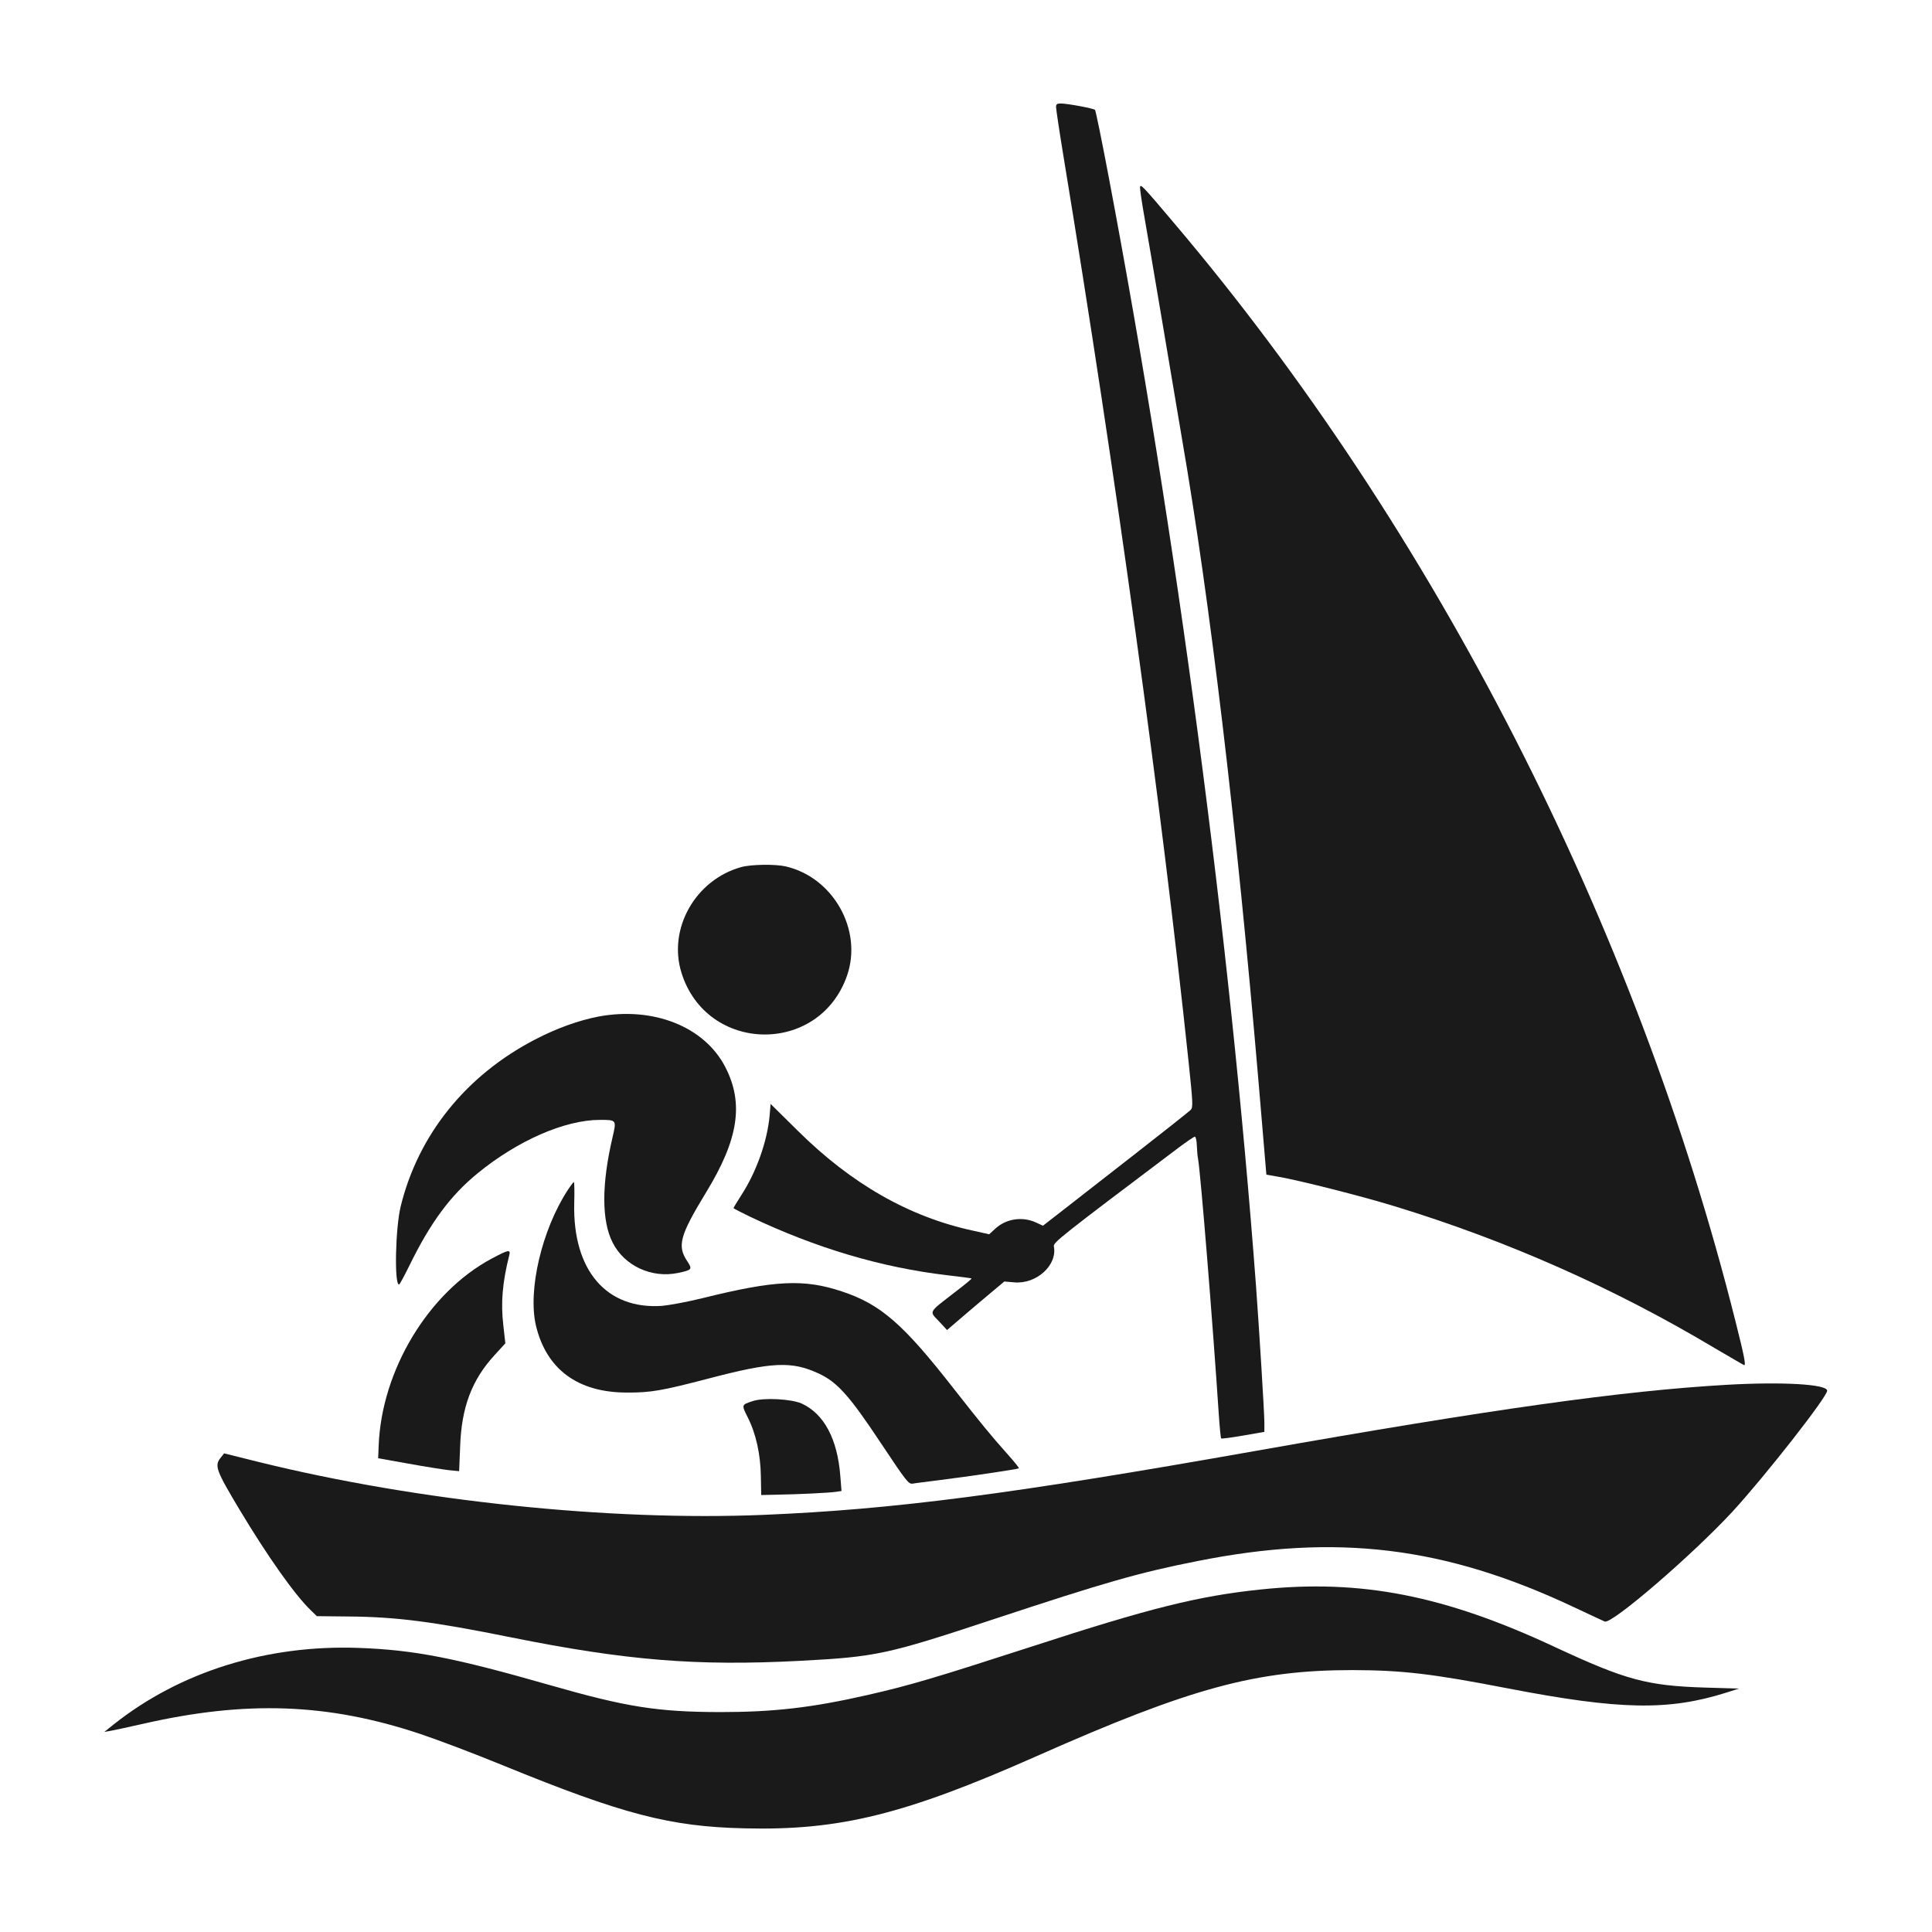
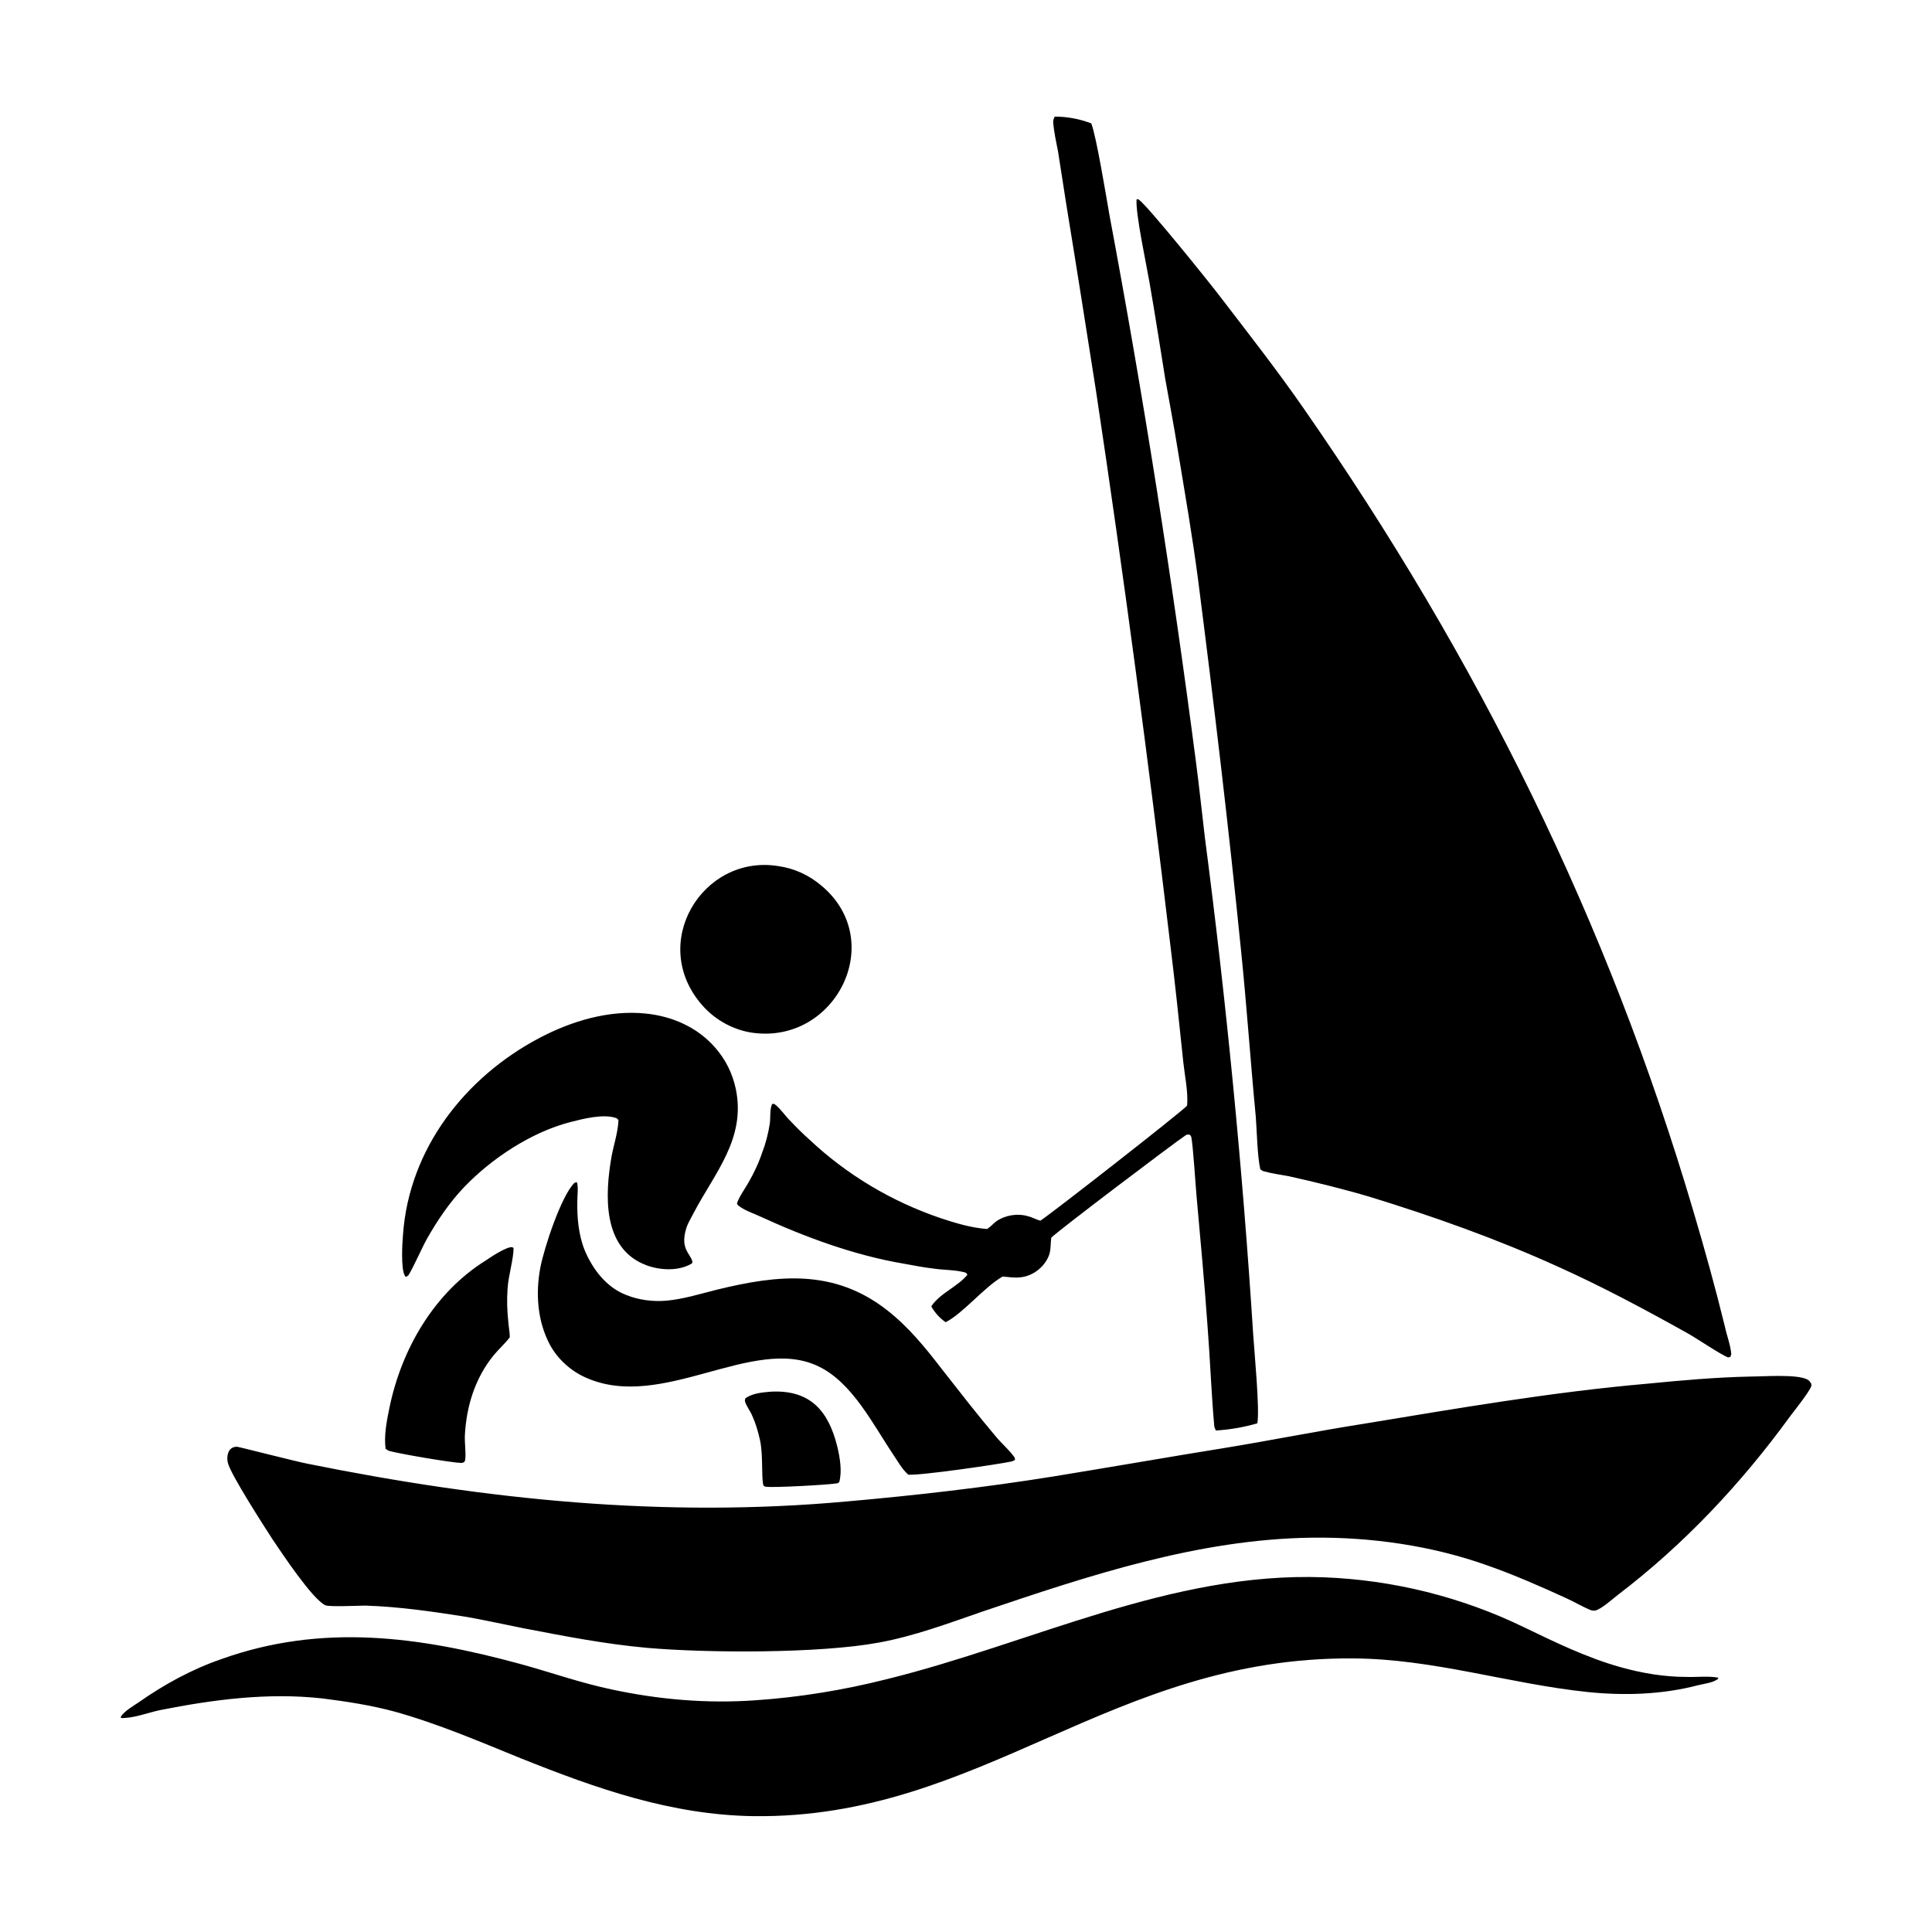
- <svg xmlns="http://www.w3.org/2000/svg" viewBox="0 0 1150 1150">
-   <g transform="translate(62.6 61.6)">
-     <g transform="translate(0,1027) scale(0.1,-0.1)" fill="#1A1A1A" stroke="none">
-       <path d="M5660 10249 c0 -12 20 -146 45 -298 312 -1897 582 -3851 744 -5386 26 -248 27 -271 12 -286 -9 -9 -160 -129 -336 -266 -176 -137 -370 -288 -431 -336 l-112 -87 -43 20 c-80 36 -175 22 -239 -36 l-38 -35 -98 22 c-378 82 -721 277 -1041 594 l-162 160 -6 -70 c-14 -153 -79 -336 -169 -474 -25 -39 -46 -74 -46 -76 0 -2 44 -25 98 -51 393 -187 783 -303 1177 -349 76 -9 141 -17 142 -19 2 -2 -38 -35 -89 -74 -174 -135 -165 -117 -100 -186 l43 -47 91 78 c50 43 127 108 170 144 l80 67 59 -5 c132 -12 258 102 236 214 -4 23 29 50 739 585 49 37 95 68 100 68 6 0 11 -24 12 -52 1 -29 4 -64 7 -78 15 -81 87 -967 124 -1528 5 -73 11 -135 14 -138 2 -3 61 5 131 17 l126 22 0 56 c0 57 -31 559 -50 816 -156 2083 -472 4461 -876 6595 -41 217 -78 398 -82 402 -9 9 -166 38 -203 38 -23 0 -29 -4 -29 -21z" />
-       <path d="M6160 9768 c0 -13 11 -89 25 -168 14 -80 66 -383 115 -675 49 -291 98 -583 109 -647 168 -971 326 -2304 456 -3828 19 -228 38 -447 41 -486 l6 -70 74 -13 c118 -20 494 -115 689 -175 668 -204 1307 -487 1903 -843 96 -56 176 -103 178 -103 11 0 0 56 -51 258 -592 2363 -1794 4714 -3344 6542 -191 226 -201 236 -201 208z" />
-       <path d="M3787 5725 c-273 -75 -438 -366 -357 -628 149 -482 820 -495 986 -18 94 271 -82 585 -366 650 -62 14 -205 12 -263 -4z" />
-       <path d="M2936 4835 c-118 -23 -247 -69 -376 -136 -411 -213 -696 -566 -801 -994 -31 -126 -39 -465 -10 -465 4 0 31 50 61 111 126 258 245 419 408 552 239 195 519 317 727 317 100 0 99 0 75 -104 -66 -282 -65 -498 1 -627 70 -138 232 -213 389 -180 84 18 87 21 54 71 -60 91 -43 152 112 407 194 317 227 531 115 748 -124 240 -428 361 -755 300z" />
-       <path d="M2754 3803 c-155 -237 -239 -597 -190 -807 62 -260 249 -399 541 -399 141 -1 209 11 485 83 381 100 497 105 658 30 110 -51 183 -133 368 -412 156 -234 166 -247 192 -243 15 3 83 11 152 20 170 21 474 66 479 71 2 2 -27 39 -65 81 -106 119 -157 182 -319 388 -304 390 -438 507 -670 584 -225 75 -398 67 -829 -40 -89 -22 -197 -42 -241 -46 -331 -23 -532 211 -523 609 2 70 1 128 -2 128 -3 0 -19 -21 -36 -47z" />
-       <path d="M2300 3394 c-376 -201 -655 -665 -672 -1113 l-3 -75 179 -32 c99 -18 207 -35 242 -39 l61 -6 6 148 c8 232 69 395 205 543 l64 70 -12 107 c-16 136 -5 257 35 416 10 38 -4 35 -105 -19z" />
-       <path d="M9650 2643 c-621 -36 -1392 -144 -2800 -393 -1462 -259 -2159 -349 -2930 -381 -916 -38 -2057 81 -2999 313 l-213 53 -19 -24 c-40 -49 -31 -74 112 -313 167 -278 329 -507 423 -597 l36 -35 187 -2 c284 -2 502 -30 968 -124 686 -138 1106 -172 1720 -140 454 24 516 37 1145 245 674 223 877 281 1222 349 828 165 1471 87 2233 -271 99 -46 185 -87 191 -89 41 -18 525 399 762 656 192 209 562 681 562 718 0 39 -268 54 -600 35z" />
-       <path d="M3854 2546 c-67 -22 -67 -21 -29 -97 49 -97 76 -219 78 -352 l2 -110 90 2 c129 2 314 11 354 17 l34 5 -7 88 c-17 222 -97 372 -231 433 -62 27 -226 36 -291 14z" />
-       <path d="M6880 1425 c-373 -39 -659 -110 -1365 -340 -581 -188 -725 -231 -980 -289 -329 -75 -557 -101 -875 -101 -374 1 -557 30 -1011 160 -569 163 -808 210 -1139 222 -548 20 -1065 -142 -1460 -456 l-55 -44 35 6 c19 3 105 22 190 41 618 142 1107 124 1655 -59 105 -35 327 -119 495 -188 710 -290 991 -364 1436 -374 565 -14 954 82 1739 430 916 406 1305 512 1880 512 297 -1 471 -21 930 -110 660 -127 950 -133 1295 -24 l75 24 -205 6 c-343 11 -469 45 -890 241 -659 308 -1155 405 -1750 343z" />
-     </g>
-   </g>
+ <svg xmlns="http://www.w3.org/2000/svg" viewBox="0 0 512 512" role="img">
+   <path fill="currentColor" fill-rule="evenodd" d="M333.2 377.2c0.7-3.5-0.8-19-1.1-23.7-2.8-43.8-7.1-88-12.8-131.6-0.8-6.7-1.5-13.5-2.4-20.3-6.3-48.4-13.9-96.7-22.9-144.7-0.8-4.6-3.5-21-4.8-24.2a27.2 27.2 0 0 0 -9.7-1.8c-0.2 0.6-0.4 0.7-0.4 1.4 0.2 2.7 0.8 5.3 1.3 7.9 0.7 4.7 1.5 9.4 2.2 14.1 2.7 16.5 5.3 33 7.9 49.6 7.3 48.6 13.8 97.3 19.6 146.1 1.3 10.5 2.4 21 3.5 31.6 0.4 3.7 1.3 7.7 1 11.4-1.5 1.7-36.2 28.8-38.9 30.5-1.1-0.3-2.1-0.9-3.3-1.2-2.7-0.8-5.9-0.3-8.3 1.3-0.9 0.7-1.6 1.5-2.5 2.1-4.2-0.3-8.5-1.6-12.4-2.9-12.9-4.4-24.7-11.4-34.7-20.8-1.8-1.6-3.5-3.3-5.2-5.1-1.3-1.3-2.4-3-3.9-4.2-0.2-0.2-0.4-0.1-0.6-0.2-0.1 0.1-0.3 0.2-0.3 0.4-0.5 1.3-0.3 3.5-0.5 4.9-0.4 2.5-1 5-1.9 7.3-0.9 2.8-2.2 5.6-3.7 8.2-1 1.8-2.4 3.6-3.1 5.6 0.1 0.2 0.1 0.4 0.4 0.6 1.6 1.3 3.9 2 5.8 2.9 12 5.5 25 10.3 38.1 12.5 2.7 0.5 5.3 1 7.9 1.3 2.7 0.4 5.6 0.3 8.2 1 0.5 0.1 0.4 0.4 0.7 0.6-2.6 3.2-7.3 4.9-9.6 8.4a12.6 12.6 0 0 0 3.8 4.2c4.6-2.3 10.2-9.3 15.1-12.1 1.6 0.1 3.1 0.4 4.7 0.2 3.5-0.3 6.9-3.1 7.8-6.5 0.3-1.3 0.2-2.7 0.4-4 1.6-1.7 32.8-25.3 35.7-27.2 0.4-0.2 0.7-0.1 1-0.1 0.1 0.2 0.3 0.3 0.4 0.6 0.5 2.5 1.1 12.4 1.4 15.7 1 11.4 2.1 22.8 2.9 34.3 0.7 8.9 1 17.8 1.8 26.7 0.1 0.5 0.3 0.7 0.4 1.1a50.6 50.6 0 0 0 11-1.9zm125.4-17.6c0-0.3 0.2-0.5 0.2-0.8-0.2-2.4-1.2-4.9-1.7-7.3-2.5-10.2-5.3-20.3-8.3-30.4-22.8-77.3-57.2-146.5-103.2-212.7-7-10.1-14.6-19.8-22.1-29.6-2.8-3.7-19.3-24.2-21.7-25.9-0.2-0.2-0.4 0-0.6-0.1-0.3 3.8 2.6 17.2 3.4 21.9 1.5 8.5 2.8 17.1 4.2 25.7 1.1 6.2 2.3 12.4 3.3 18.7 1.9 11.5 3.9 23 5.4 34.5 4.2 32.8 8.1 65.5 11.4 98.4 1.5 14.6 2.5 29.4 3.9 44 0.3 4 0.4 10.4 1.2 13.9 0.4 0.2 0.5 0.4 0.9 0.5 2.2 0.6 4.4 0.9 6.6 1.3 7.2 1.6 14.5 3.4 21.6 5.5 16.9 5.2 33.5 11.1 49.6 18.4 11.8 5.3 23 11.3 34.3 17.6 2.4 1.3 9 5.8 10.9 6.5 0.4 0.1 0.5-0.2 0.7-0.1zm-259.1-85.9c21.9 3 35.7-24.2 18.3-38.9-3.4-2.9-7.3-4.7-11.7-5.3-19.9-3.1-34.4 20.5-20 36.9 3.4 3.9 8.3 6.6 13.4 7.3zm-35.6 23.1c-0.1 3.1-1.2 6.4-1.8 9.5-1.8 10.2-2.6 24.6 9.2 29 3.7 1.4 8.7 1.6 12.1-0.5 0-0.1 0.1-0.3 0.1-0.5-0.6-2.1-3.1-3.3-1.8-8.2 0.4-1.7 1.4-3.2 2.2-4.8 5.6-10.6 13.8-19.6 11.1-32.7-0.9-4.2-2.7-7.8-5.5-11-4.7-5.4-11.4-8.3-18.4-9-9.7-1-19.7 2-28.2 6.5-19.7 10.4-34.5 29.4-36.1 52.1-0.2 2.2-0.6 9.1 0.5 10.9 0 0.2 0.3 0.2 0.3 0.3 0.2-0.2 0.4-0.2 0.6-0.4 1.1-1.6 3.7-7.5 5-9.8 2.8-4.9 5.9-9.5 9.8-13.6 7.3-7.6 17.7-14.5 28-17.2 3.5-0.9 8.9-2.3 12.3-1.1 0.3 0.1 0.4 0.4 0.6 0.5zm105.1 90.1c-0.1-0.4 0-0.6-0.3-0.9-1.4-1.9-3.2-3.4-4.7-5.2-5-5.9-9.7-12-14.5-18.1-4.3-5.6-8.7-11-14.3-15.4-14.1-11.1-29-9.5-45.3-5.5-4.4 1.1-8.8 2.5-13.4 2.9-3.5 0.3-7.3-0.2-10.5-1.5-5.3-2-9-6.9-11.1-12-1.6-4-2-8.7-1.9-13 0-1.7 0.3-3.3-0.1-4.9-0.2 0.1-0.4 0-0.7 0.2-3.5 3.5-8 17.2-9 22.4-1.3 6.9-0.8 14.3 2.6 20.6 2.1 3.8 5.6 6.9 9.5 8.6 20.2 9 44.2-11.4 61.6-3 9 4.3 14.5 15.5 19.9 23.5 1.2 1.8 2.3 3.8 3.9 5.2 2.9 0.3 23.7-2.7 27.4-3.5 0.4-0.1 0.6-0.3 0.9-0.4zm-146 0.6c0.1-0.3 0.3-0.4 0.3-0.7 0.2-2.1-0.2-4.3-0.1-6.5 0.4-7.6 2.7-15.1 7.6-21.1 1.3-1.6 3-3.1 4.3-4.8 0-1.4-0.3-2.7-0.4-4.2-0.3-2.8-0.4-5.6-0.2-8.5 0.2-3.7 1.6-7.9 1.6-11-0.2 0-0.3-0.2-0.4-0.2-1.5-0.1-5.6 2.6-6.9 3.5-13.7 8.5-22.4 23.5-25.6 39.1-0.7 3.4-1.5 7.4-1 10.9 0.4 0.1 0.5 0.4 0.9 0.5 2.9 0.8 16.3 3.1 19.2 3.2 0.3 0 0.5-0.2 0.7-0.2zm357-20.8c-0.3-0.5-0.5-0.8-1-1.1-2.8-1.5-11.6-0.8-15.1-0.8-9.2 0.2-18.3 1-27.4 1.9-25.2 2.2-50.1 6.5-75 10.6-12.1 1.9-24.1 4.3-36.2 6.3-15.5 2.5-30.9 5.2-46.3 7.7-18.1 2.9-36.4 5-54.6 6.6-48.4 4.4-95.4-0.4-142.9-10-2.7-0.5-17.9-4.4-18.7-4.5-0.7 0-1.3 0.2-1.8 0.7-0.8 1-0.9 2.4-0.6 3.6 0.7 3 9.6 16.8 11.8 20.2 2.5 3.7 10.5 15.8 14 17.5 1 0.5 8.9 0.1 10.7 0.1 9 0.3 17.9 1.6 26.8 3 5 0.9 10 2 15 3 10.9 2.1 21.7 4.2 32.8 5.2 16.1 1.4 45.8 1.5 61.4-1.4 9.4-1.7 18.7-5.2 27.7-8.3 28.1-9.5 57-19.1 87-19.5 15.7-0.2 31.9 2.1 46.7 7.4 7.1 2.5 13.9 5.5 20.7 8.6 2.2 1 4.2 2.2 6.3 3.1 0.5 0.2 1 0.3 1.5 0.2 1.6-0.4 4.5-3 5.9-4.1 17.6-13.4 32.8-29.6 45.8-47.5 1.3-1.7 4.8-6.1 5.5-7.8 0.1-0.3 0-0.5 0-0.7zm-257.6 26.1c0.8-2.8 0.2-6.5-0.5-9.4-2.3-9.4-7.1-15.1-17.5-14.6-2.4 0.2-5 0.4-6.9 1.8 0 0.2-0.1 0.4-0.1 0.7 0.4 1.4 1.5 2.7 2 4 0.9 2 1.5 4.1 2 6.3 0.9 4.2 0.3 9.3 0.9 12.1 0.3 0.1 0.4 0.3 0.7 0.3 1.9 0.3 16.5-0.5 18.8-0.9 0.2 0 0.4-0.2 0.6-0.3zm233 51.8c-2.8-0.5-5.7-0.1-8.5-0.2-5.9 0-11.8-1-17.5-2.6-8.9-2.5-17.3-6.6-25.6-10.6-16.5-8-34.6-12.5-53-13.2-40.5-1.5-77.3 17.5-115.8 27-11.5 2.9-23.1 4.8-34.9 5.6-12.8 0.9-25.6-0.2-38.1-2.9-8.1-1.7-16-4.5-24-6.7-26.8-7.3-52.6-10.9-79.4-1.3-7.8 2.7-15.1 6.7-21.8 11.4-1.6 1.1-3.6 2.2-4.7 3.7-0.1 0.2 0 0.4-0.1 0.5 3.4 0.1 7.1-1.4 10.4-2.1 14.1-2.8 28.6-4.7 43-3.1 6.4 0.8 12.9 1.8 19.2 3.5 11.5 3.2 22.4 7.9 33.5 12.4 20 8 39.8 15 61.7 15.3 60.4 0.7 94.7-42.3 158.8-41.8 21.2 0.1 41.2 6.7 62.1 8.9 9.7 1 19.8 0.7 29.3-1.8 1.6-0.4 3.8-0.6 5.2-1.6 0.1-0.1 0.1-0.3 0.2-0.4z" />
</svg>
